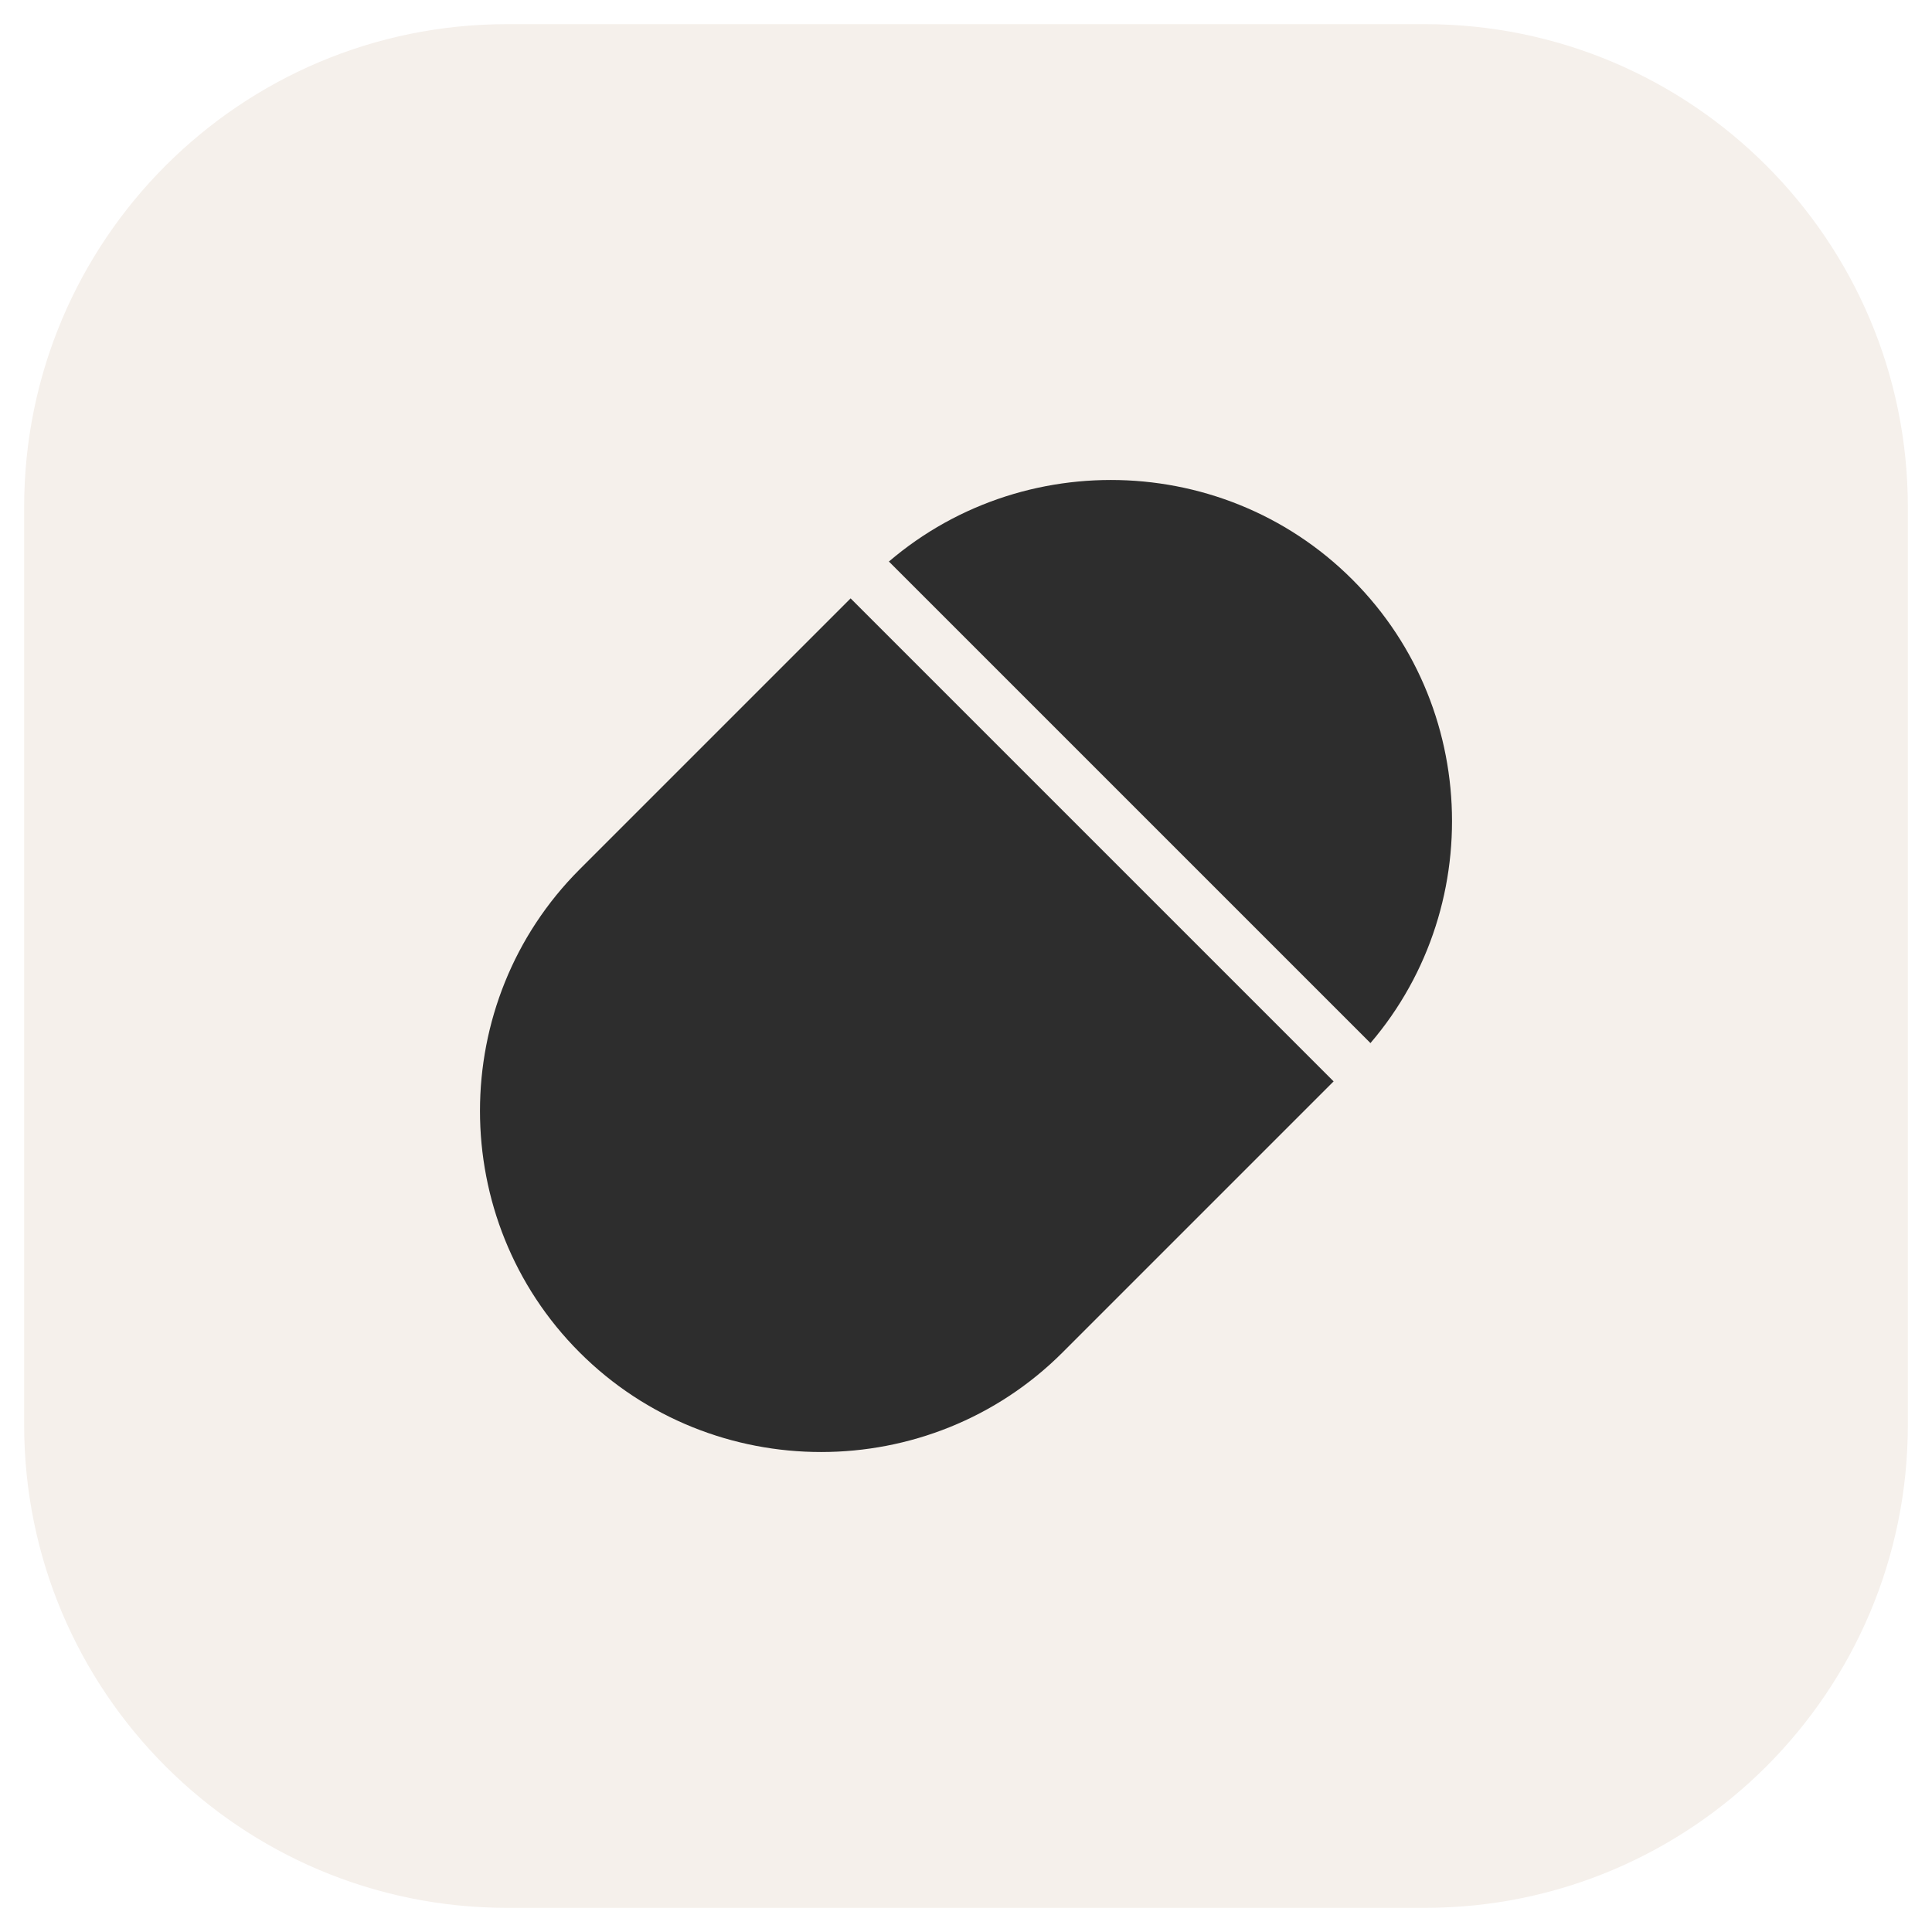
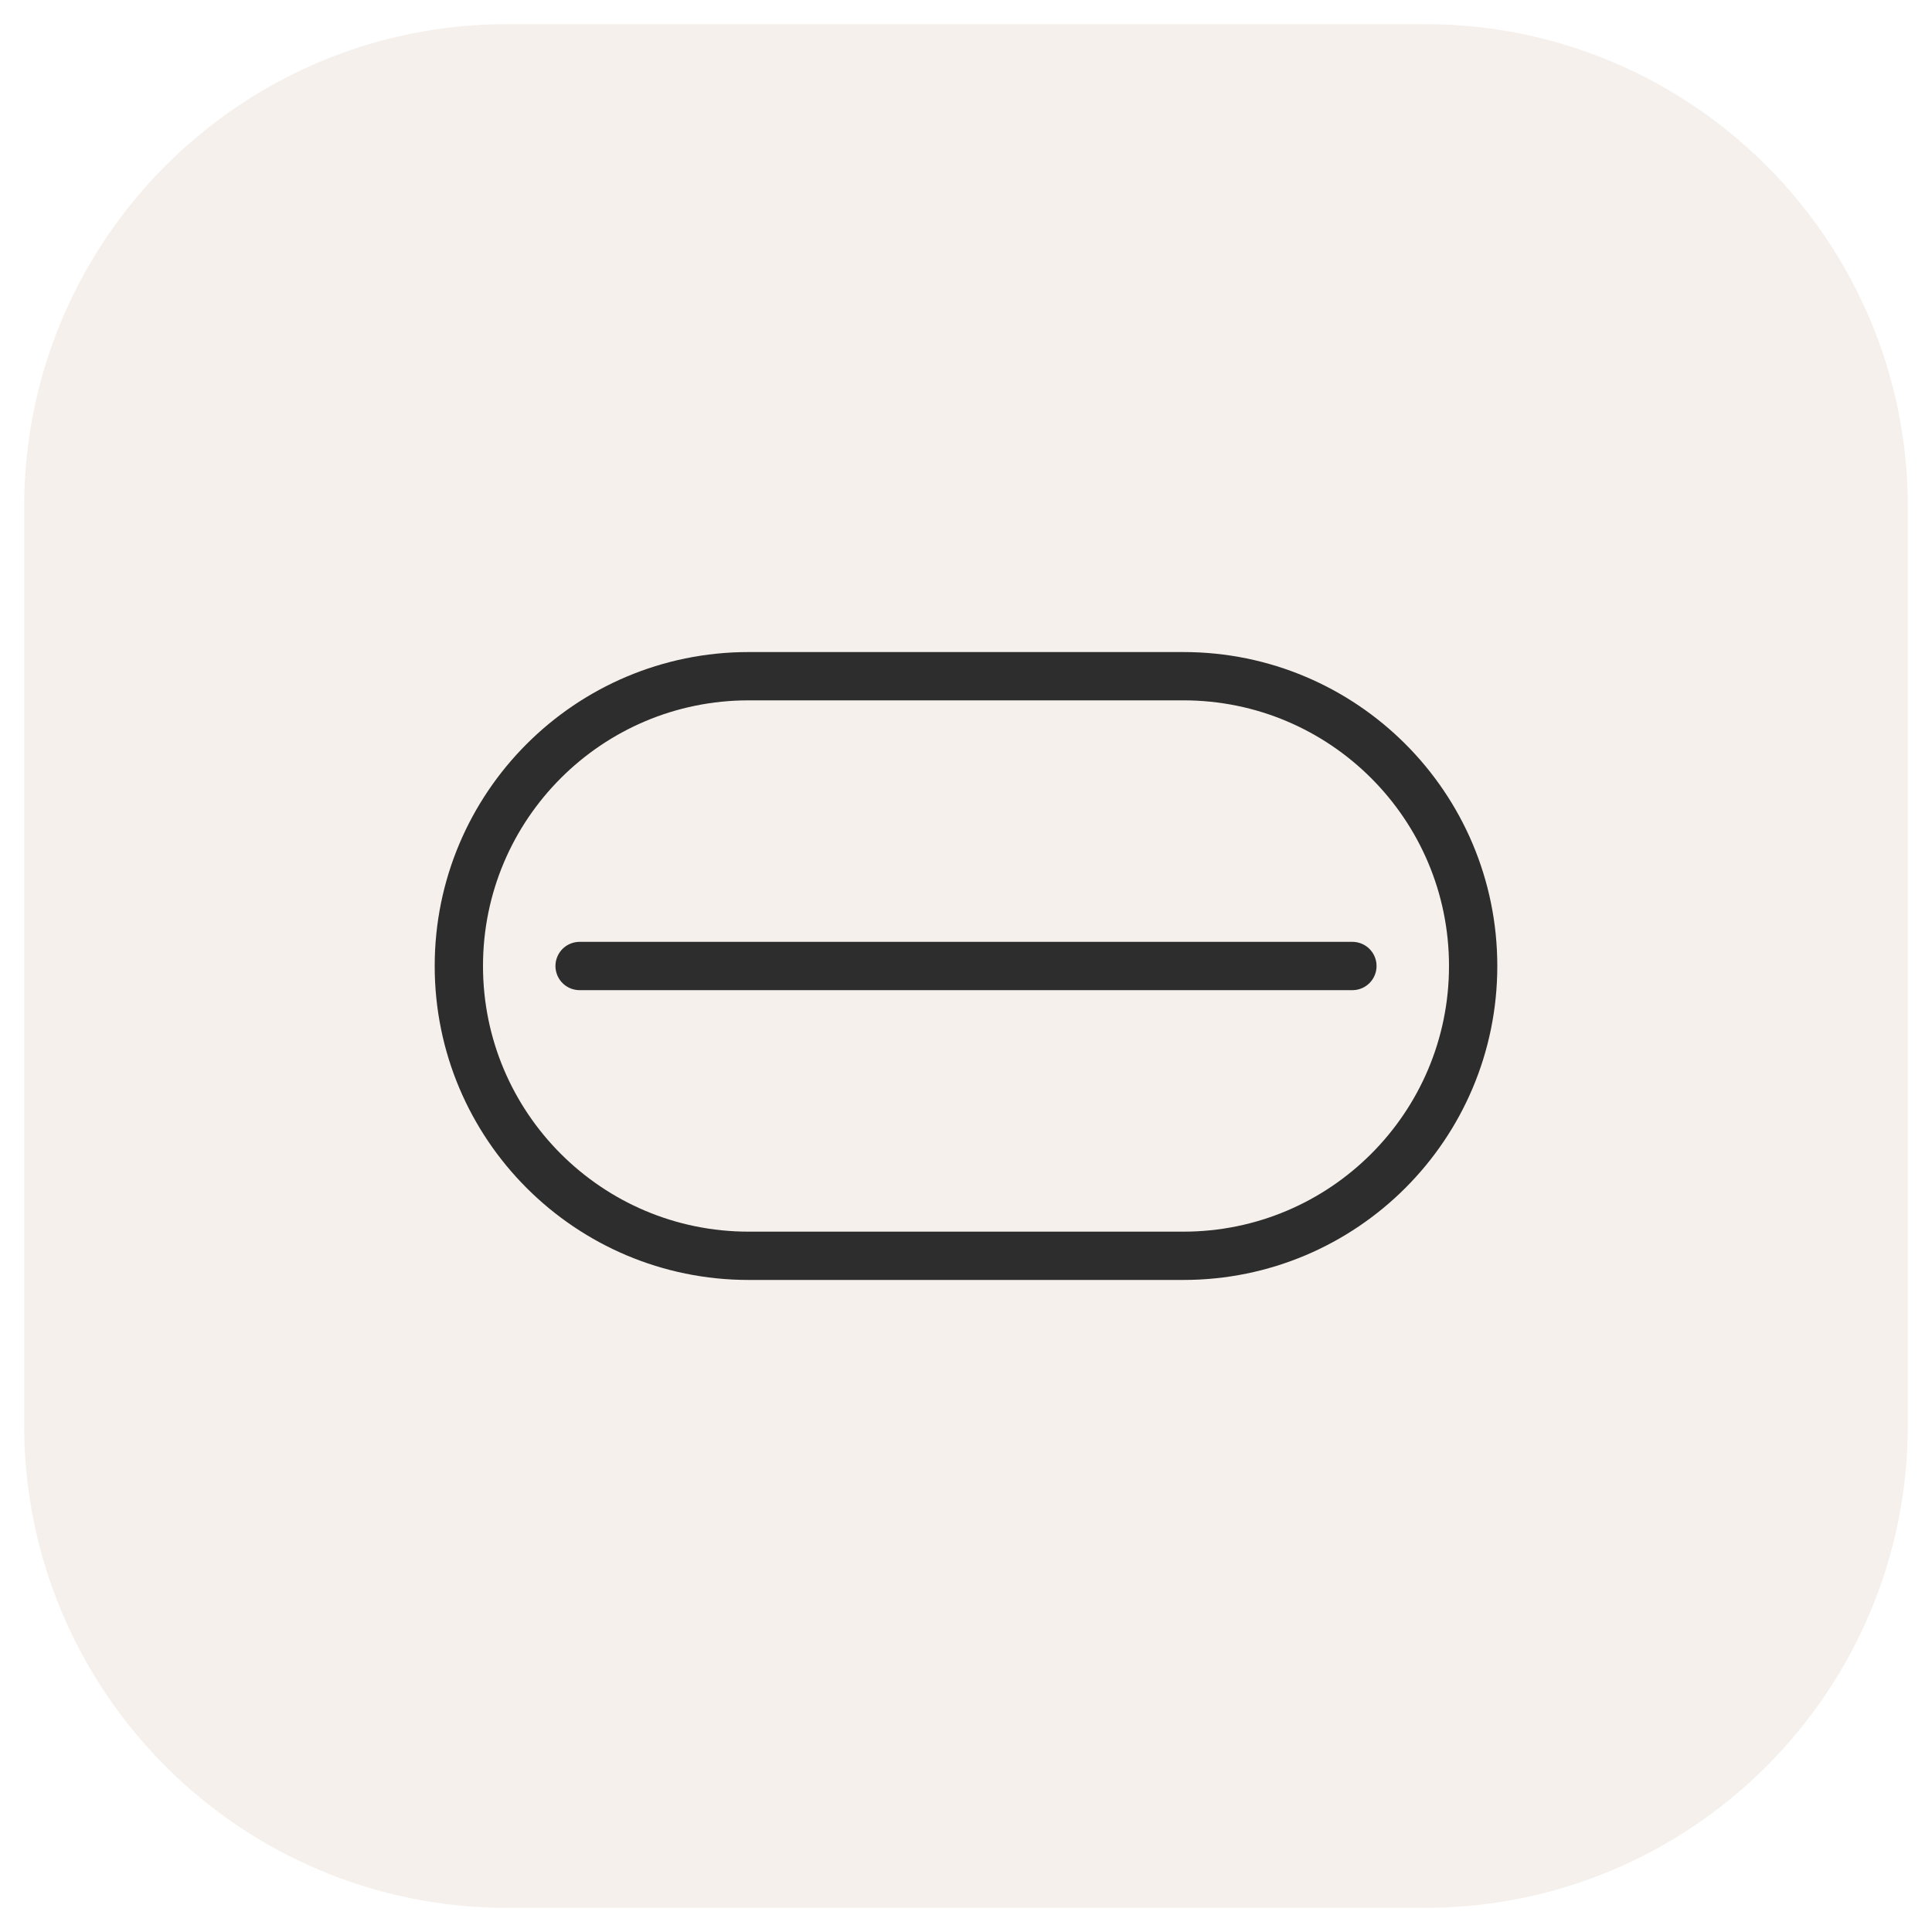
<svg xmlns="http://www.w3.org/2000/svg" width="80" height="80" viewBox="0 0 80 80" fill="none">
  <rect x="1" y="1" width="78" height="78" rx="20" fill="#F5F0EB" />
-   <path d="M56 24C50.5 18.5 41.5 18.5 36 24L24 36C18.5 41.5 18.5 50.5 24 56C29.5 61.5 38.5 61.5 44 56L56 44C61.5 38.5 61.5 29.5 56 24Z" fill="#2D2D2D" />
-   <path d="M36 24L56 44" stroke="#F5F0EB" stroke-width="2.2" stroke-linecap="round" />
+   <g stroke="#2D2D2D" stroke-width="2" stroke-linecap="round" stroke-linejoin="round">
+     <rect x="19" y="28" width="42" height="24" rx="12" />
+     <path d="M24 40H56" />
+   </g>
</svg>
